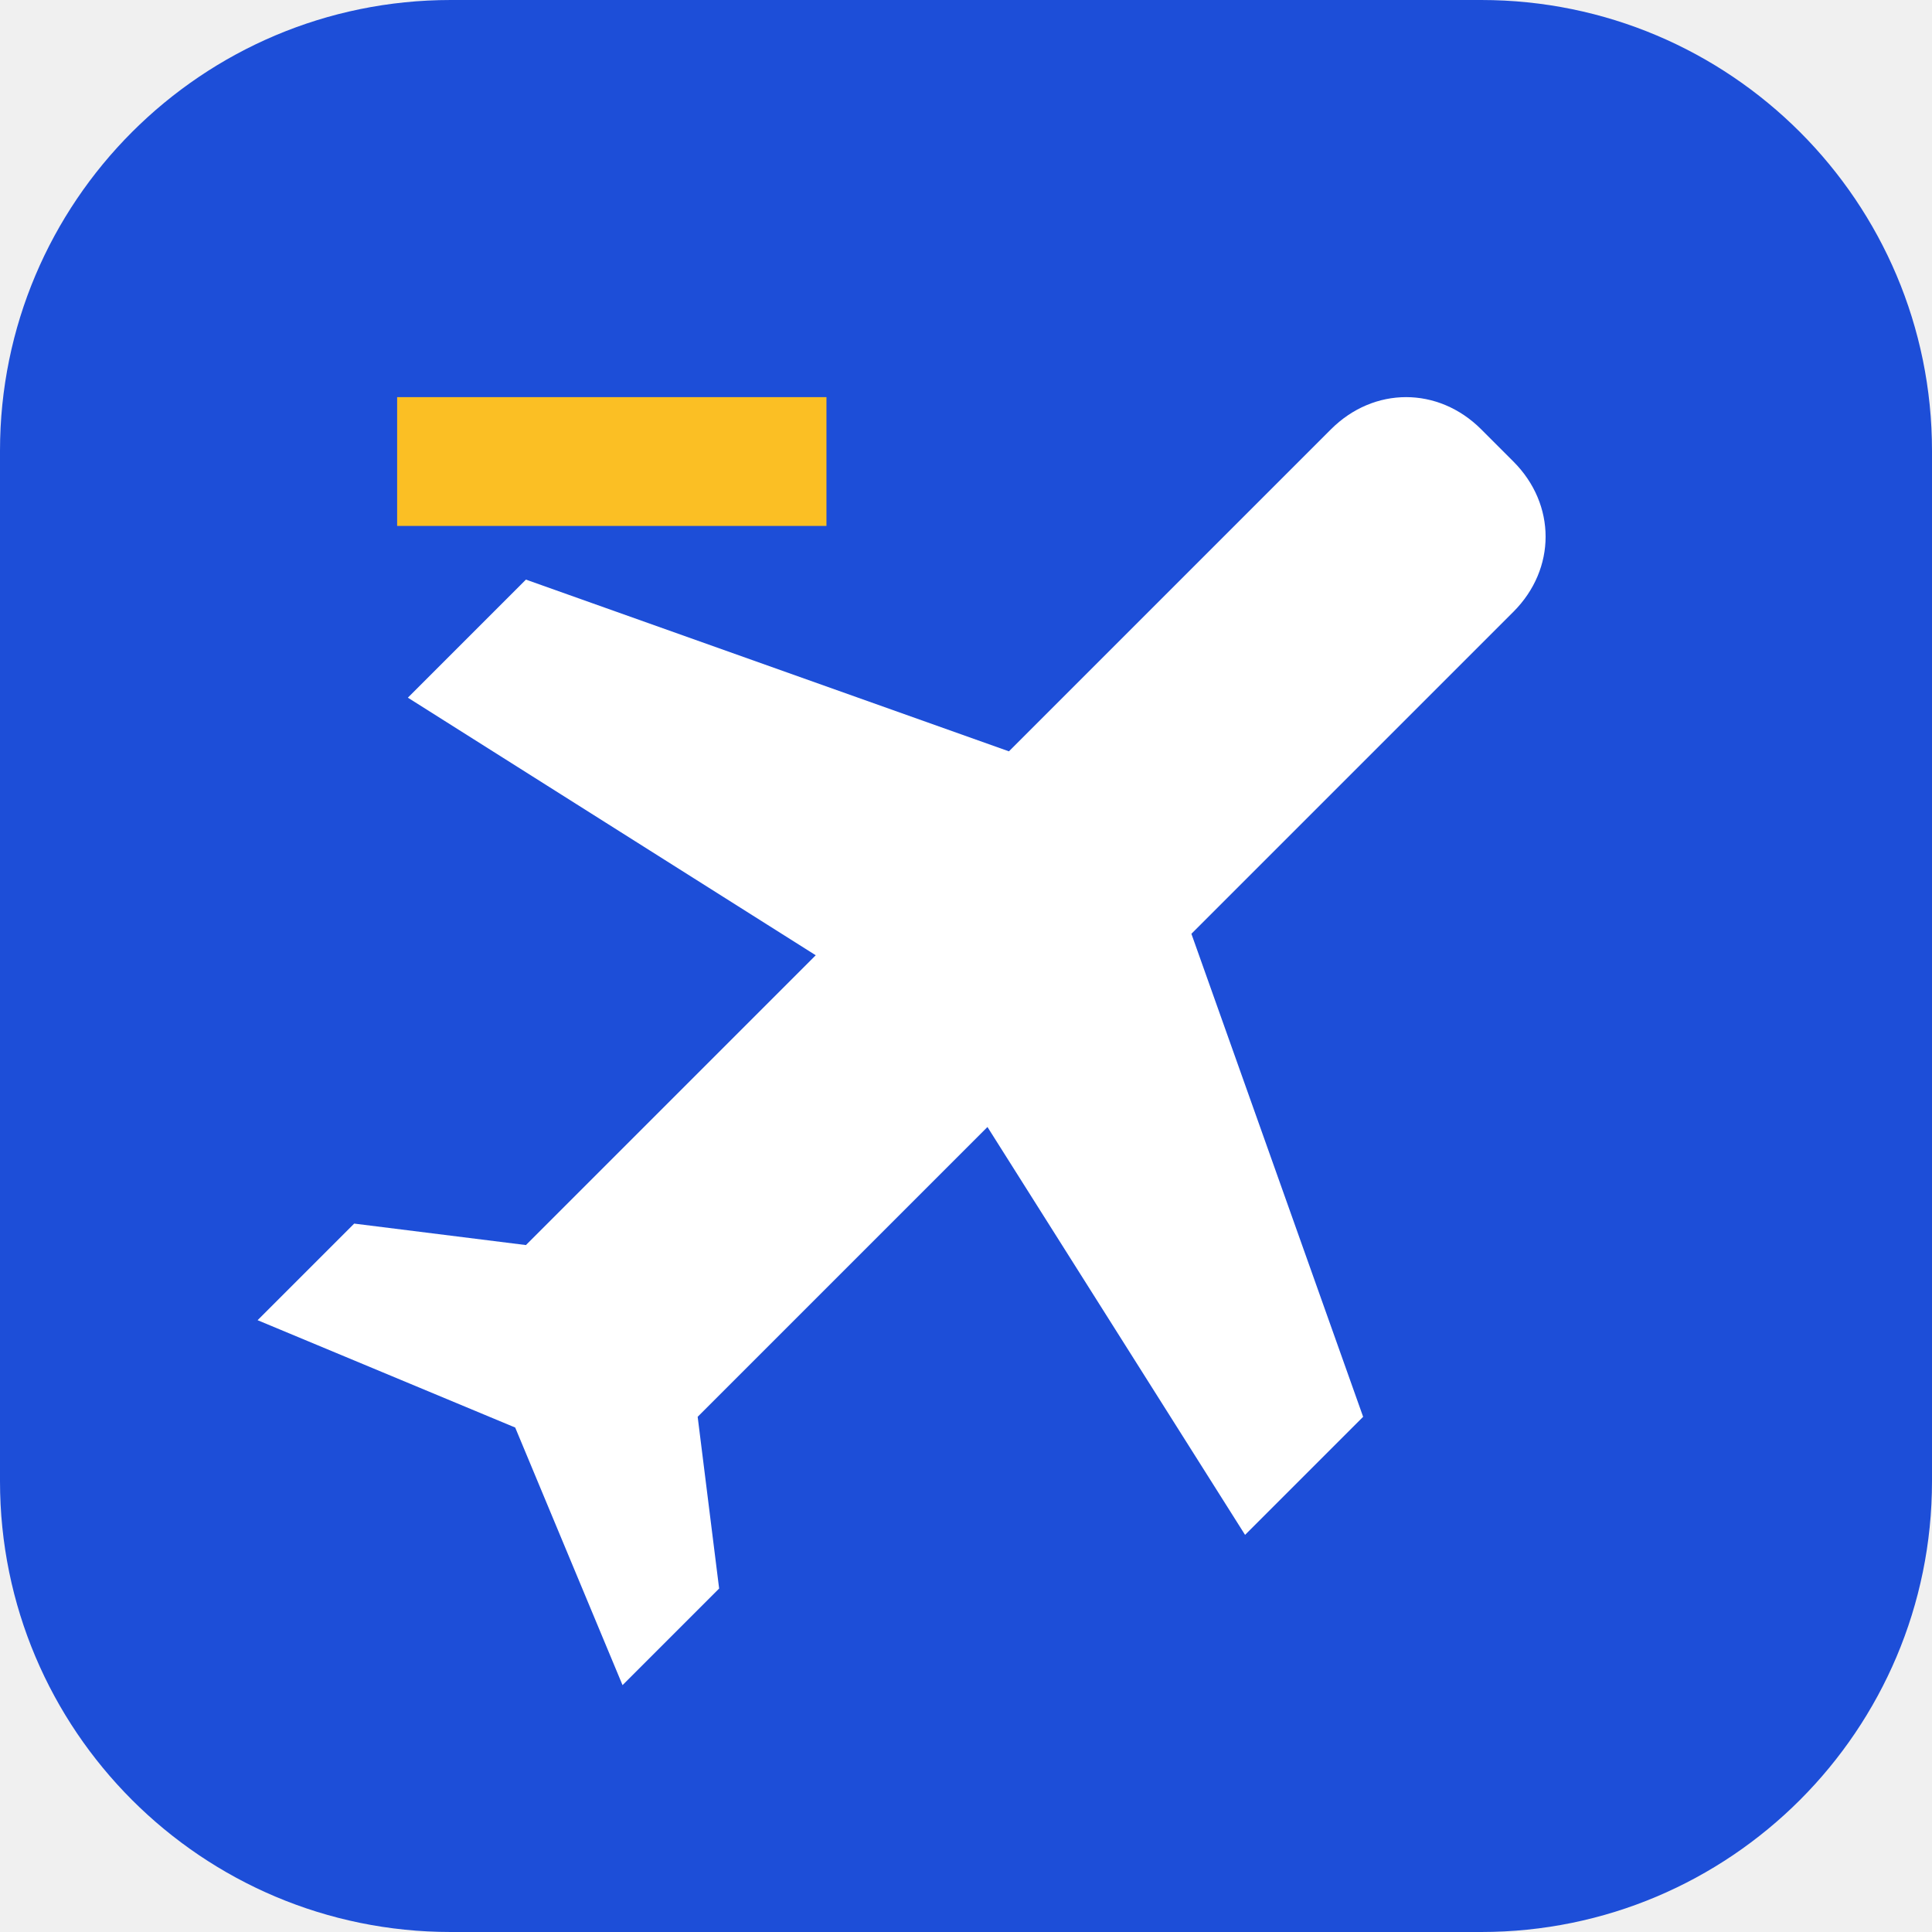
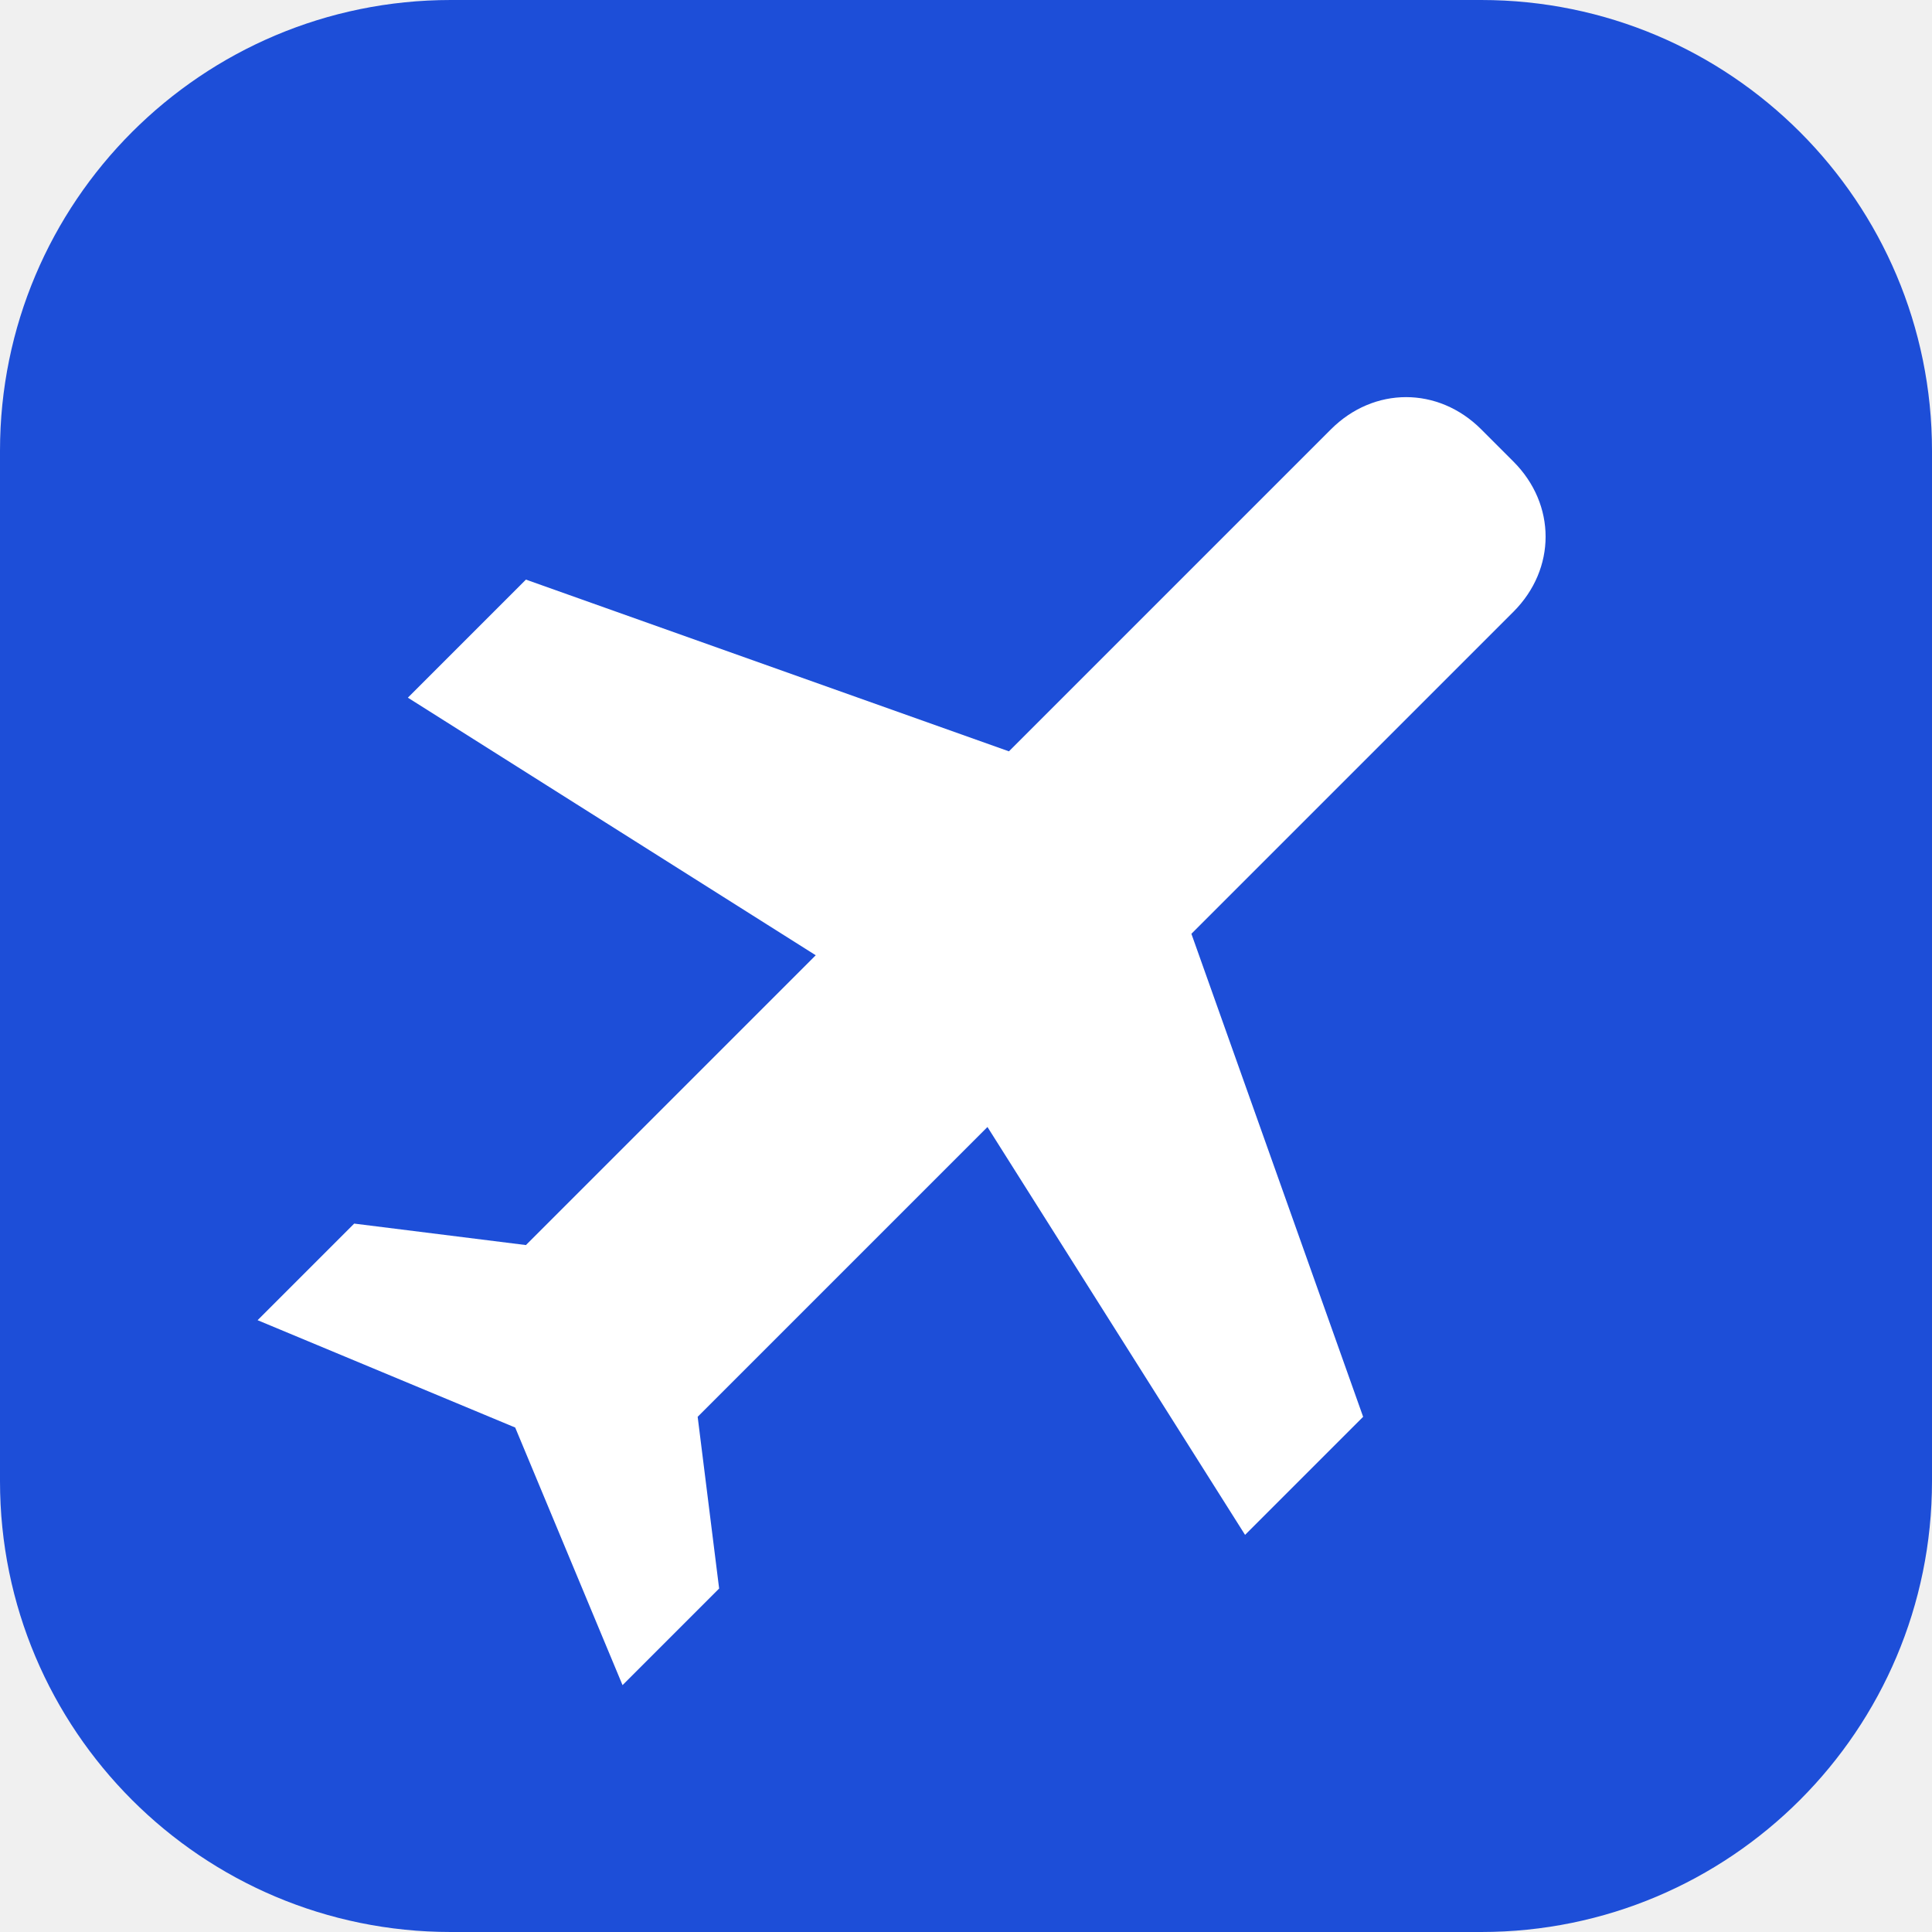
<svg xmlns="http://www.w3.org/2000/svg" viewBox="0 0 180 180">
  <rect width="180" height="180" rx="42" fill="#1d4ed8" />
  <path d="M141 43c4 4 4 10 0 14l-30 30 16 45-11 11-24-38-27 27 2 16-9 9-10-24-24-10 9-9 16 2 27-27-38-24 11-11 45 16 30-30c4-4 10-4 14 0Z" fill="#fff" />
-   <path d="M37 37h40v12H37z" fill="#fbbf24" />
</svg>
